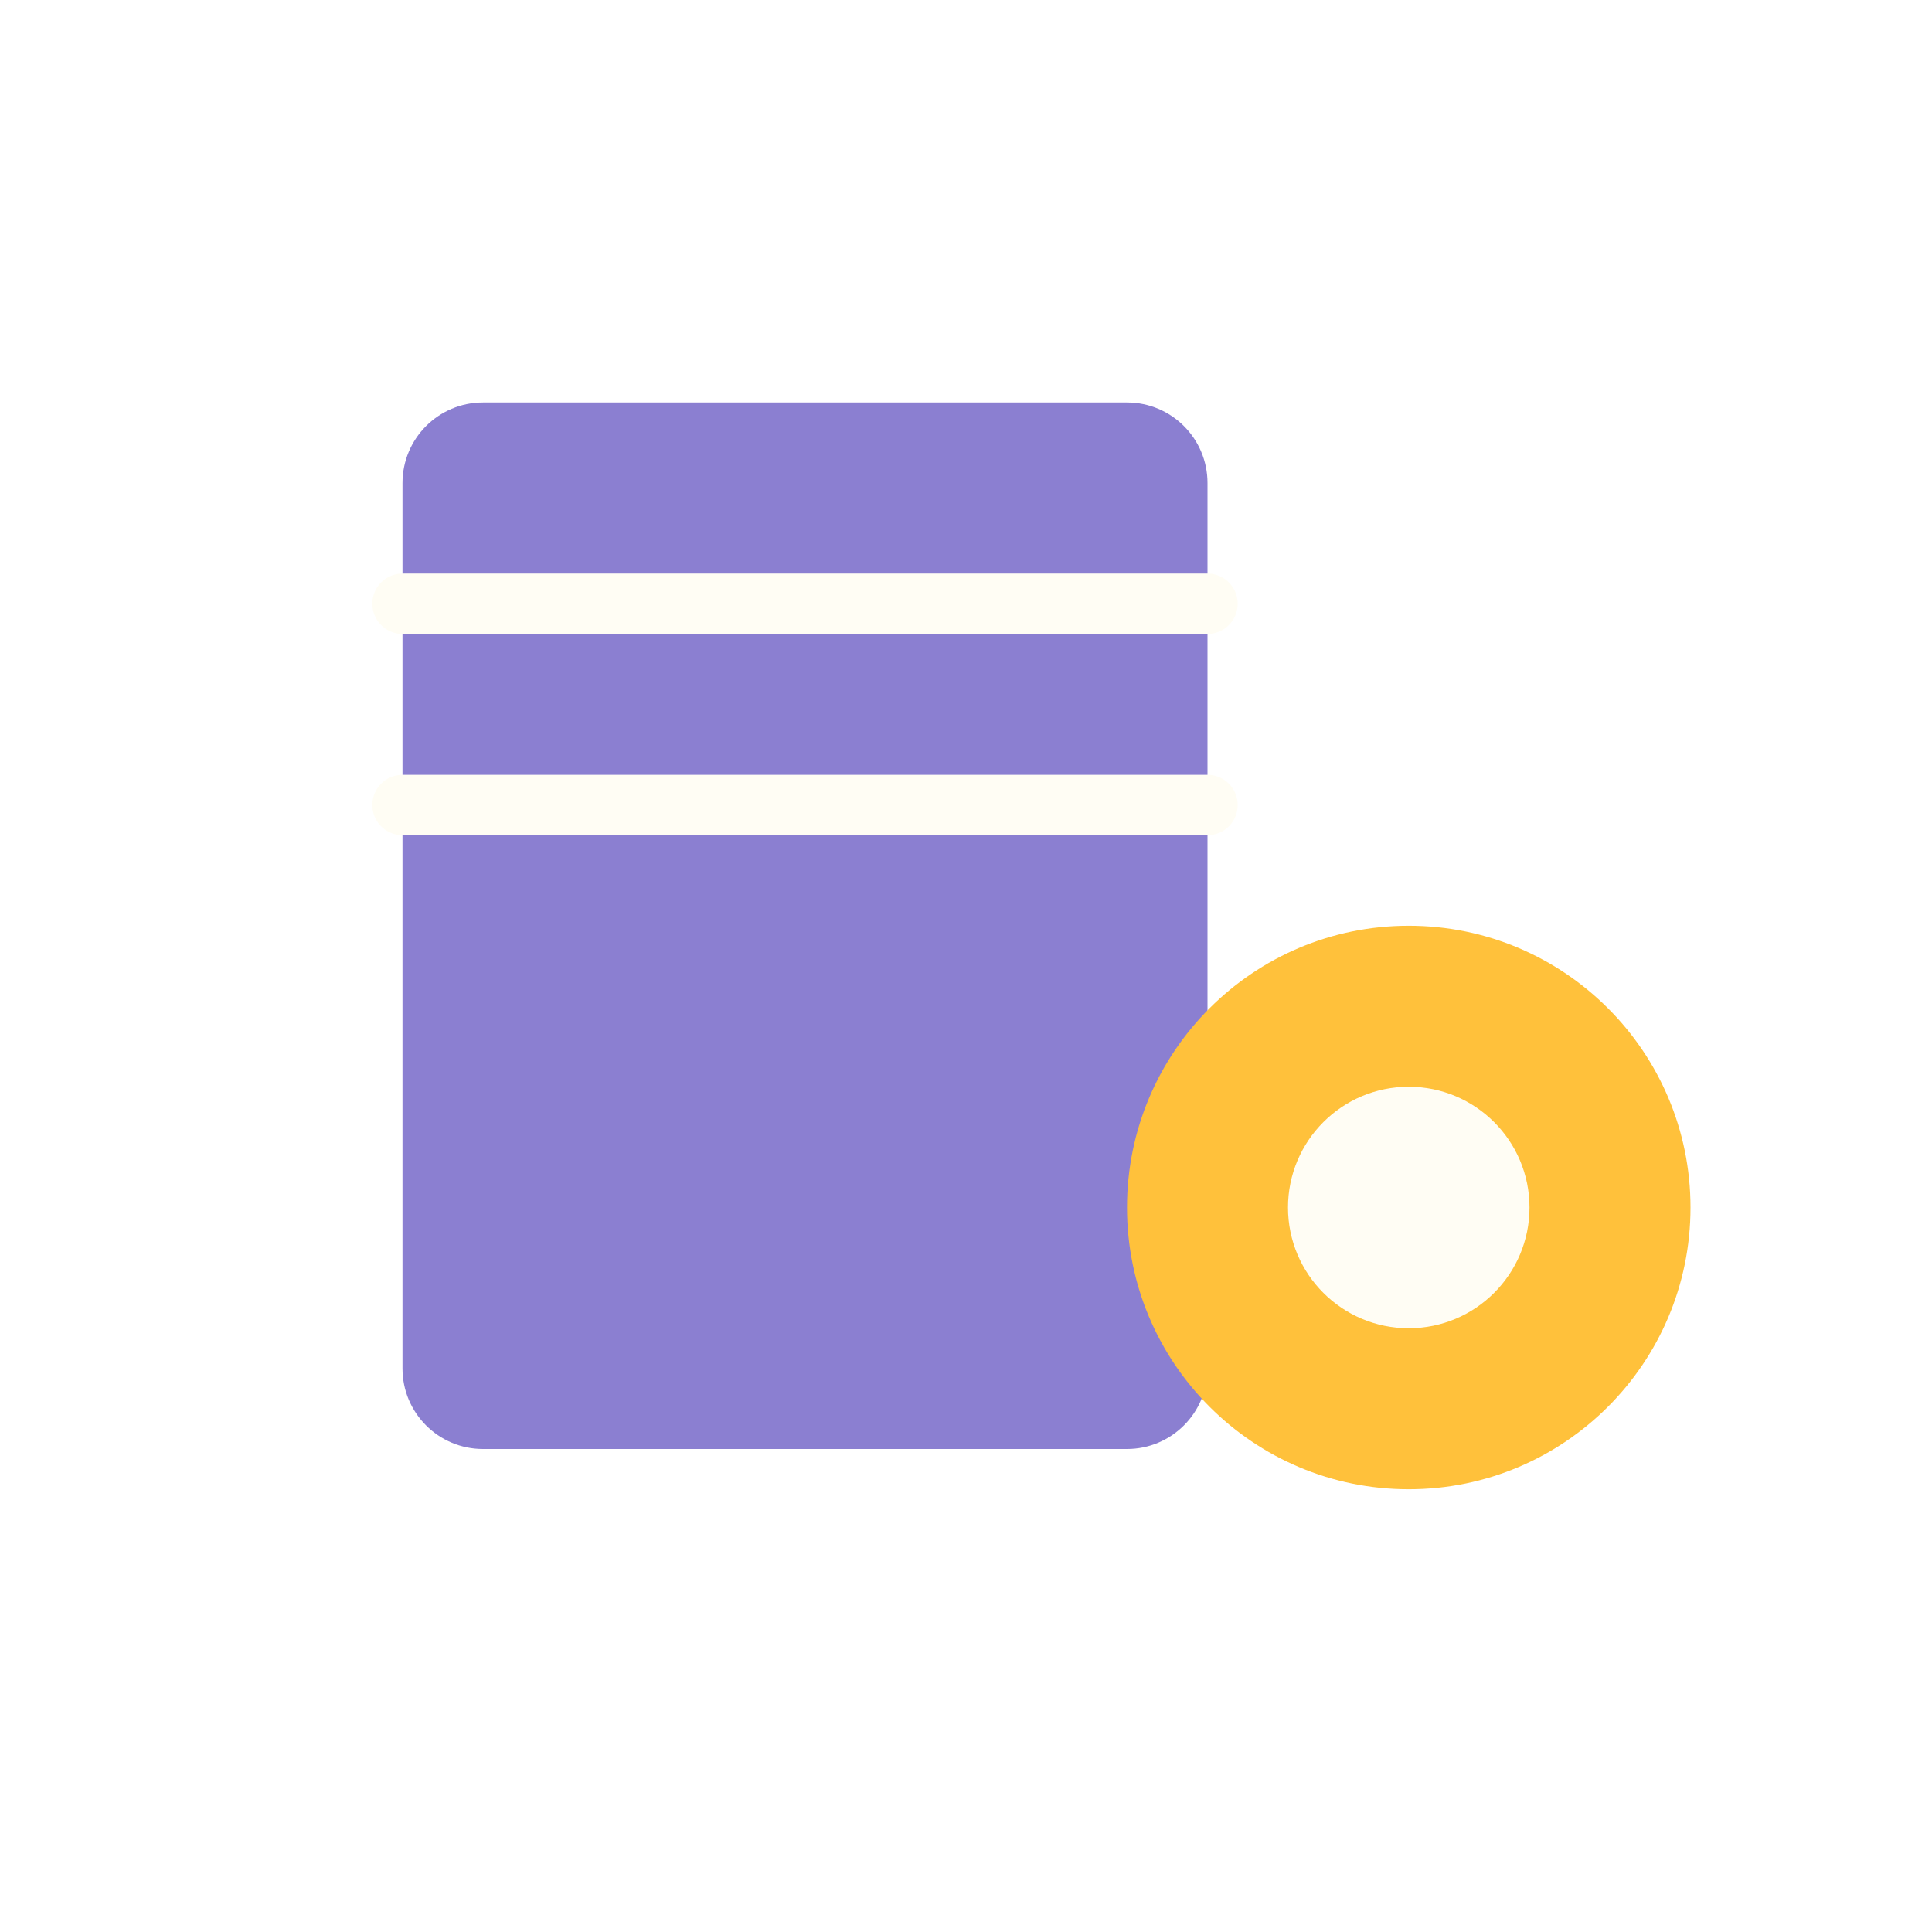
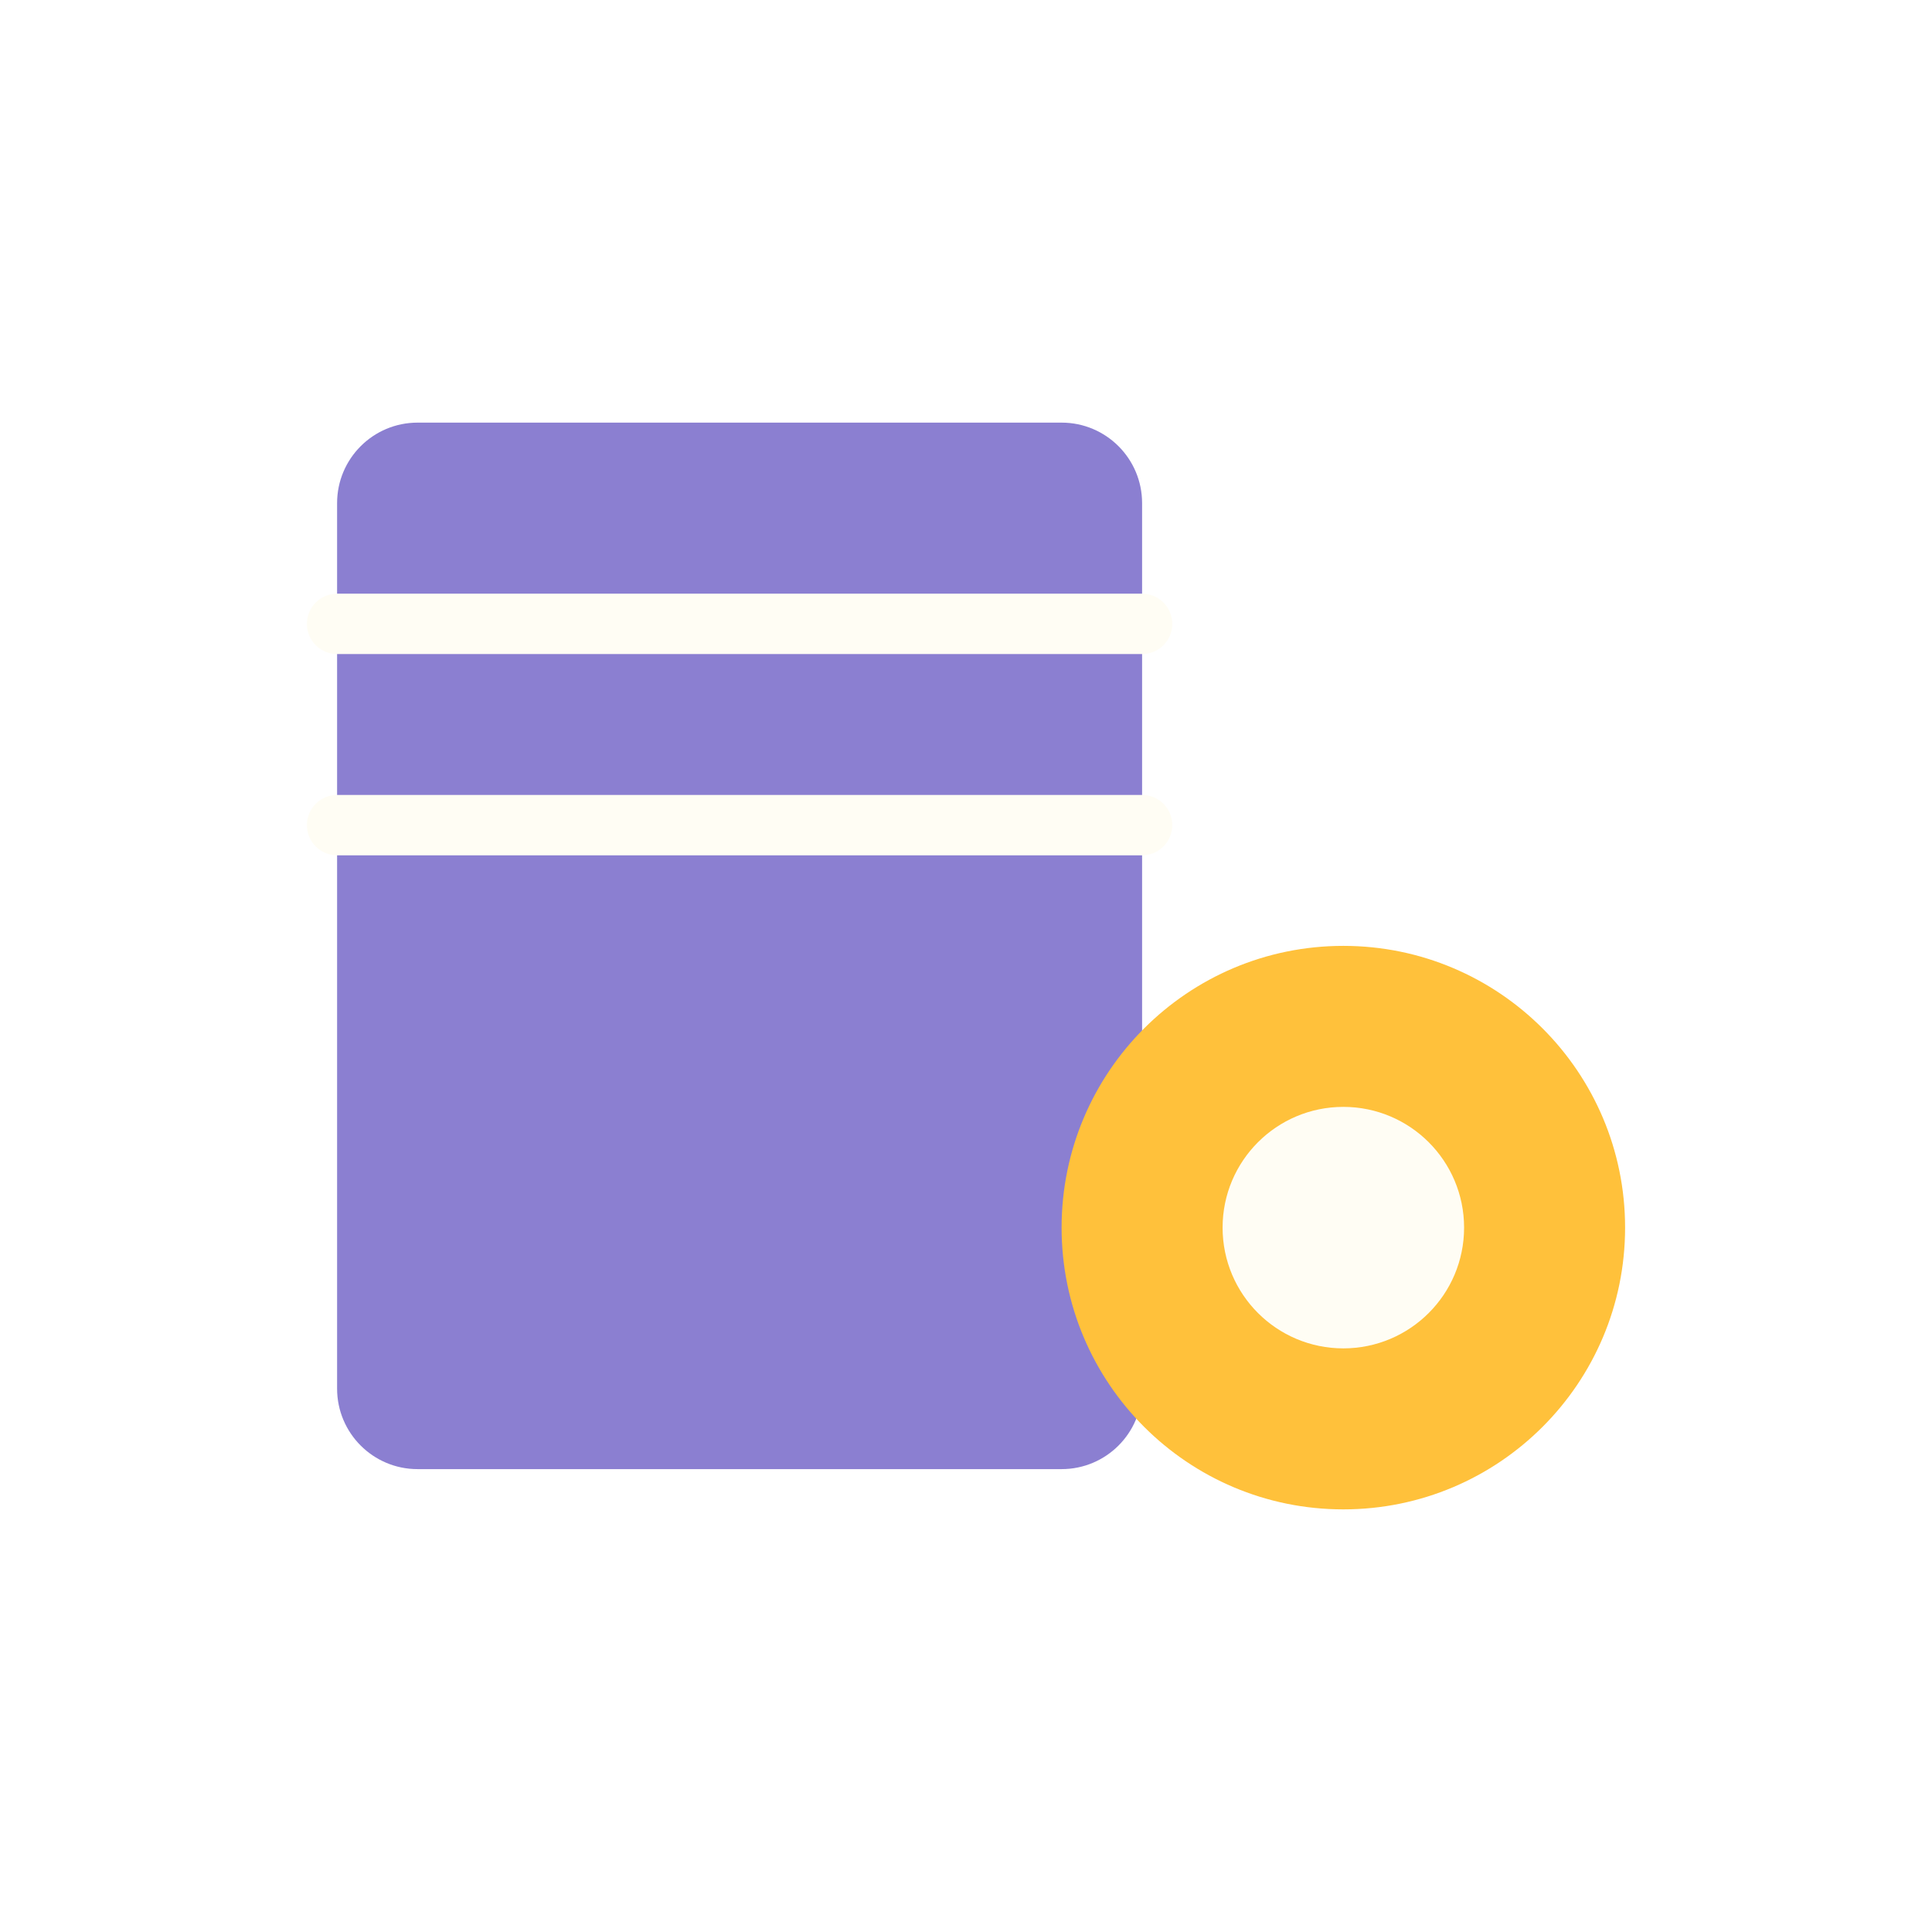
- <svg xmlns="http://www.w3.org/2000/svg" viewBox="0 0 48 48" width="48" height="48">
+ <svg xmlns="http://www.w3.org/2000/svg" viewBox="1.625 -0.5 48 48" width="48" height="48">
  <rect x="10" y="10" width="20" height="26" rx="2" fill="#8B7FD1" />
  <path d="M10 15 H30" fill="none" stroke="#FFFDF4" stroke-width="1.5" stroke-linecap="round" stroke-linejoin="round" />
  <path d="M10 20 H30" fill="none" stroke="#FFFDF4" stroke-width="1.5" stroke-linecap="round" stroke-linejoin="round" />
  <circle cx="35" cy="30" r="7" fill="#FFC13B" />
  <circle cx="35" cy="30" r="3" fill="#FFFDF4" />
</svg>
